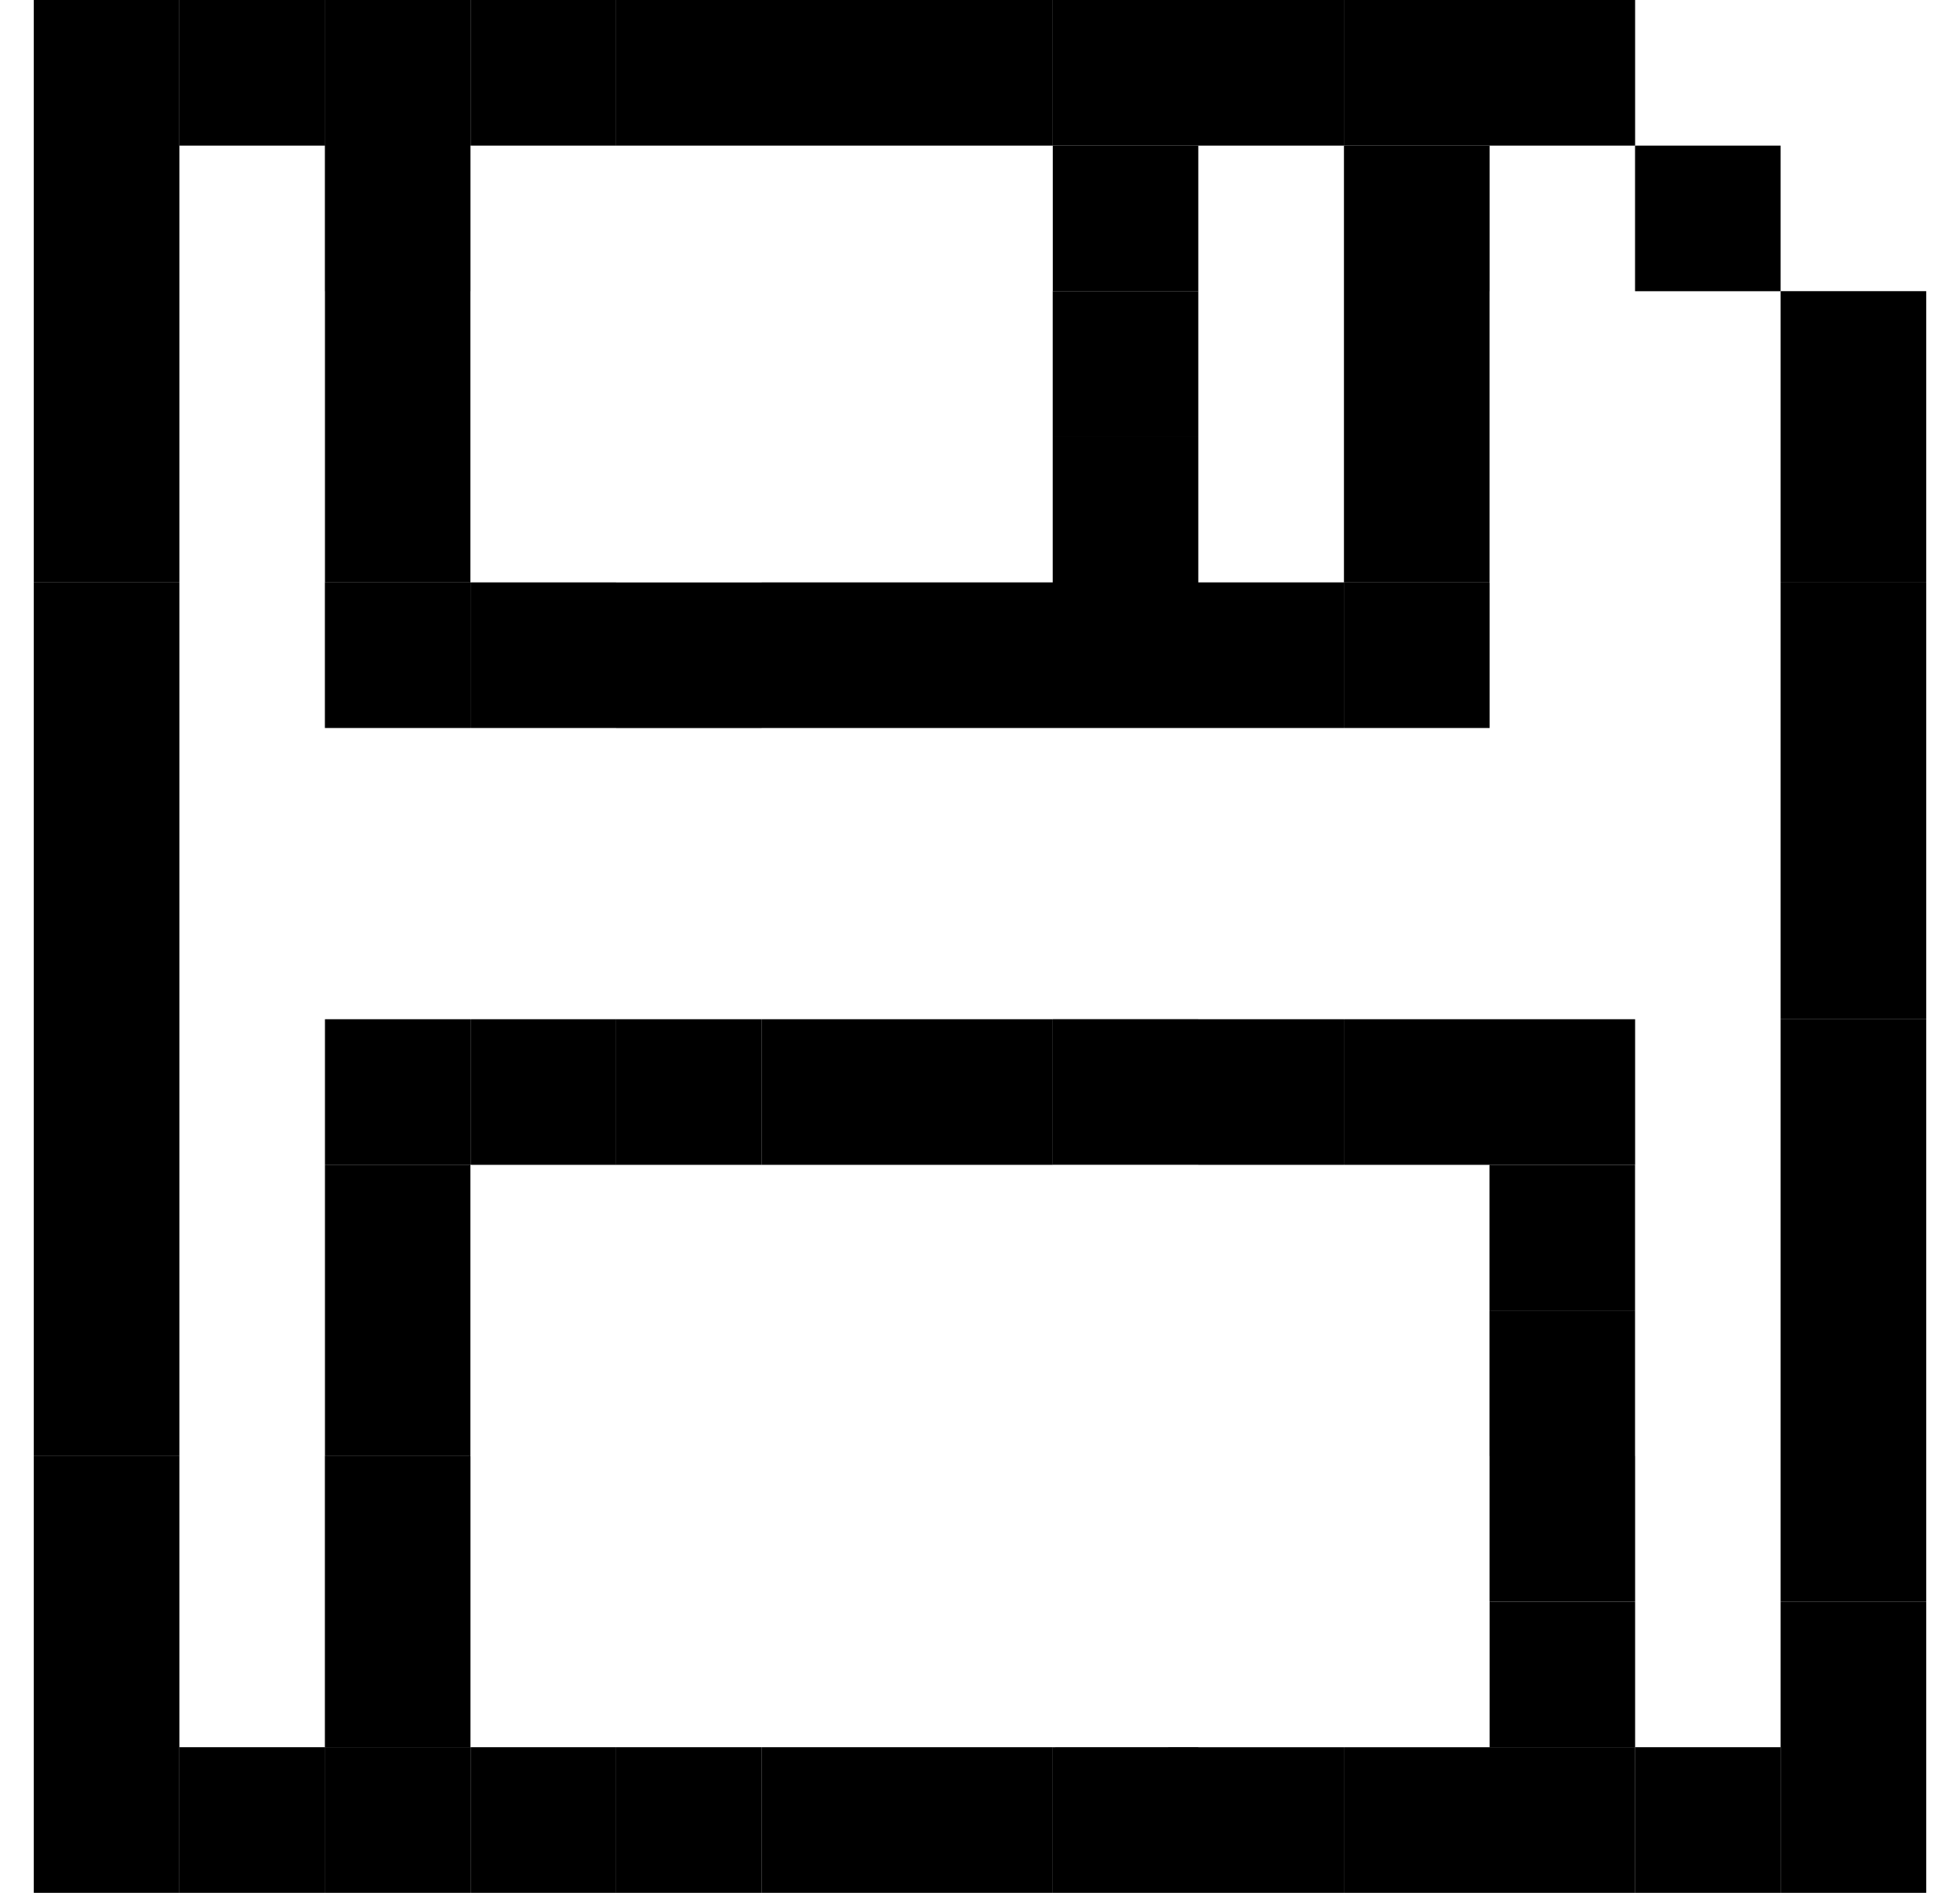
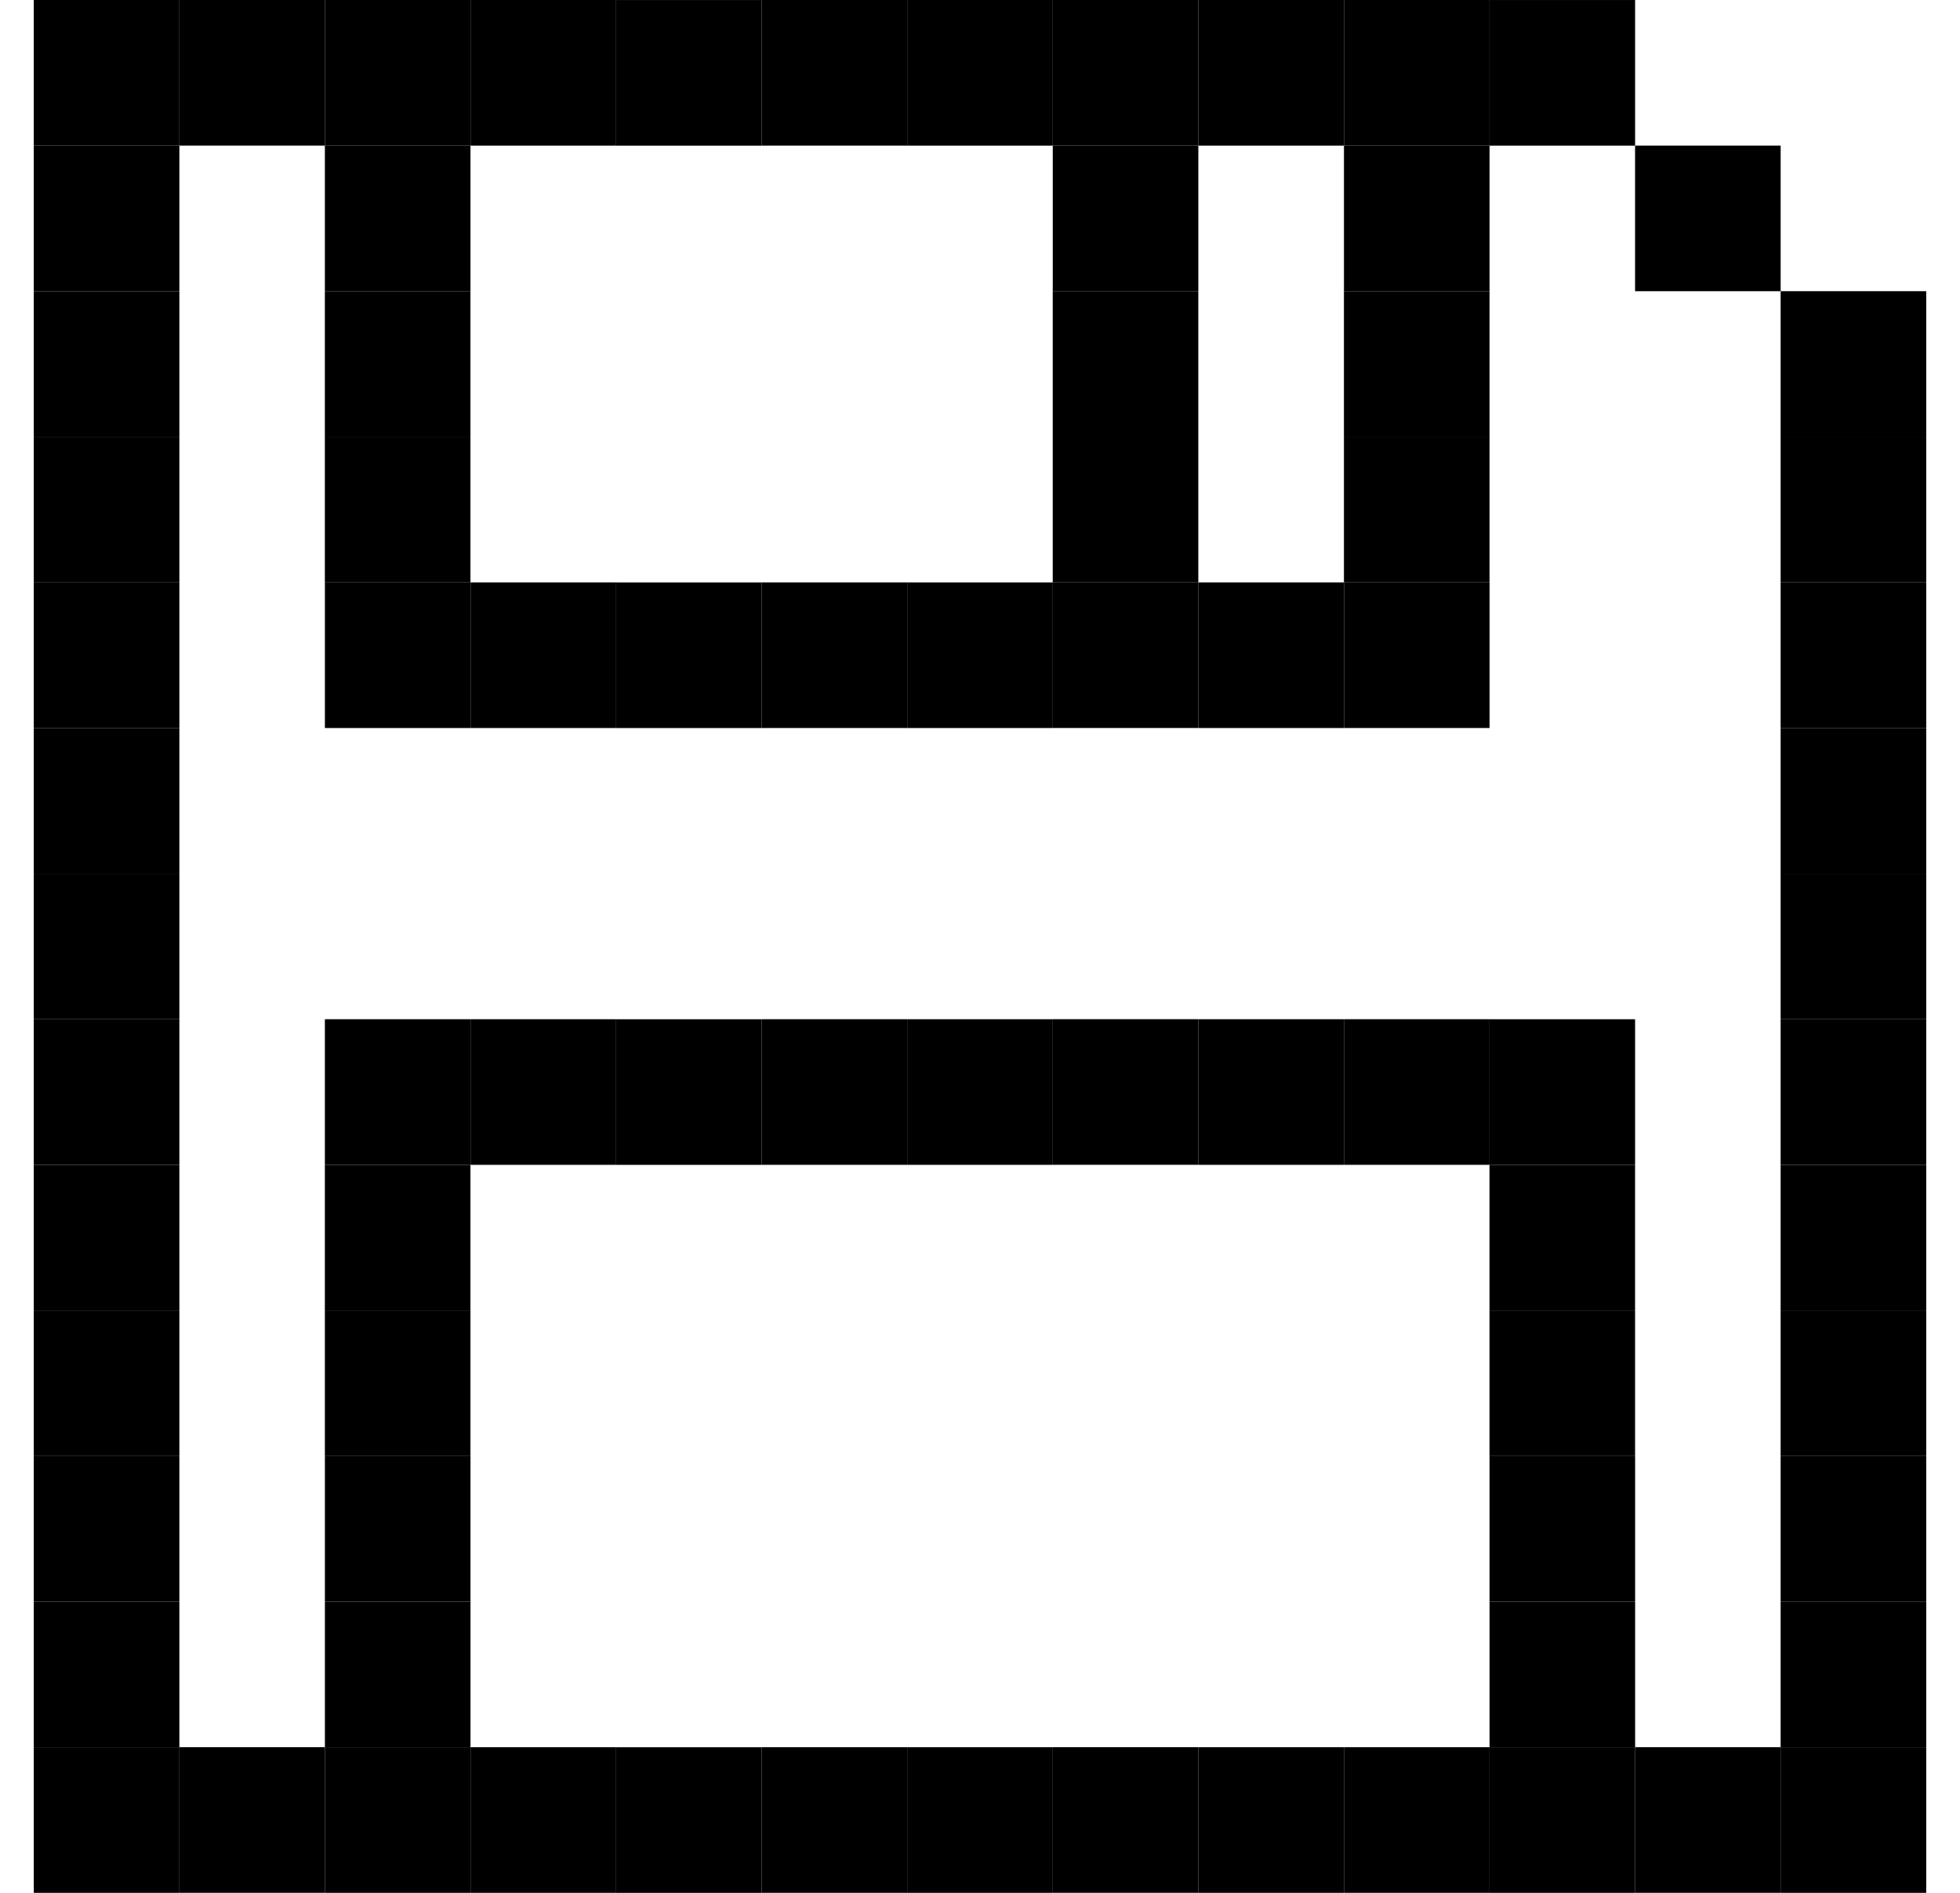
- <svg xmlns="http://www.w3.org/2000/svg" width="29" height="28" fill="none">
-   <path fill="#000" d="M.5 0h2.154v2.154H.5zM.5 2.154h2.154v2.154H.5zM.5 4.308h2.154v2.154H.5zM.5 6.462h2.154v2.154H.5z" />
-   <path fill="#000" d="M.5 8.615h2.154v2.154H.5zM.5 10.769h2.154v2.154H.5zM.5 12.923h2.154v2.154H.5zM.5 15.077h2.154v2.154H.5zM.5 17.231h2.154v2.154H.5zM.5 19.385h2.154v2.154H.5z" />
-   <path fill="#000" d="M.5 21.538h2.154v2.154H.5zM.5 23.692h2.154v2.154H.5zM.5 25.846h2.154V28H.5zM24.193 0v2.154h-2.154V0z" />
-   <path fill="#000" d="M22.04 0v2.154h-2.155V0zM19.884 0v2.154H17.73V0zM17.73 0v2.154h-2.154V0z" />
-   <path fill="#000" d="M15.577 0v2.154h-2.154V0zM13.423 0v2.154H11.27V0zM11.27 0v2.154H9.115V0z" />
-   <path fill="#000" d="M9.116 0v2.154H6.962V0zM6.96 0v2.154H4.808V0zM4.807 0v2.154H2.653V0zM26.346 2.154v2.154h-2.154V2.154zM6.96 4.308v2.154H4.808V4.308zM6.961 2.154v2.154H4.807V2.154zM6.96 6.462v2.154H4.808V6.462zM22.039 4.308v2.154h-2.154V4.308zM22.04 2.154v2.154h-2.155V2.154zM22.039 6.462v2.154h-2.154V6.462zM17.73 4.307v2.154h-2.154V4.307z" />
-   <path fill="#000" d="M17.73 2.154v2.154h-2.153V2.154zM17.73 6.461v2.154h-2.154V6.461zM22.04 8.615v2.154h-2.155V8.615zM19.884 8.615v2.154H17.73V8.615zM17.73 8.615v2.154h-2.153V8.615zM15.577 8.615v2.154h-2.154V8.615zM13.423 8.615v2.154H11.27V8.615zM11.27 8.616v2.154H9.116V8.616zM9.116 8.615v2.154H6.962V8.615zM6.961 8.615v2.154H4.807V8.615zM24.193 15.077v2.154h-2.154v-2.154zM22.039 15.077v2.154h-2.154v-2.154zM19.884 15.077v2.154H17.73v-2.154zM17.73 15.076v2.154h-2.154v-2.154z" />
-   <path fill="#000" d="M15.577 15.077v2.154h-2.154v-2.154zM13.423 15.077v2.154h-2.154v-2.154z" />
-   <path fill="#000" d="M11.27 15.077v2.154H9.114v-2.154z" />
-   <path fill="#000" d="M9.116 15.077v2.154H6.962v-2.154zM6.96 15.077v2.154H4.808v-2.154zM24.192 17.231v2.154h-2.154v-2.154z" />
-   <path fill="#000" d="M6.96 17.23v2.155H4.808V17.23zM24.192 19.385v2.154h-2.154v-2.154zM6.96 19.385v2.154H4.808v-2.154zM24.193 21.539v2.154h-2.154v-2.154z" />
-   <path fill="#000" d="M6.961 21.538v2.154H4.807v-2.154zM6.961 23.692v2.154H4.807v-2.154zM24.193 23.693v2.154H22.04v-2.154z" />
-   <path fill="#000" d="M26.346 25.846V28h-2.154v-2.154z" />
-   <path fill="#000" d="M24.193 25.846V28h-2.154v-2.154zM22.039 25.846V28h-2.154v-2.154zM19.884 25.846V28H17.73v-2.154zM17.73 25.845V28h-2.154v-2.154z" />
-   <path fill="#000" d="M15.577 25.846V28h-2.154v-2.154zM13.423 25.846V28h-2.154v-2.154z" />
-   <path fill="#000" d="M11.27 25.846V28H9.114v-2.154z" />
-   <path fill="#000" d="M9.116 25.846V28H6.962v-2.154zM6.96 25.846V28H4.808v-2.154zM4.807 25.846V28H2.653v-2.154zM28.5 28h-2.154v-2.154H28.5zM28.5 25.846h-2.154v-2.154H28.5z" />
-   <path fill="#000" d="M28.5 23.693h-2.154v-2.154H28.5zM28.5 21.539h-2.154v-2.154H28.5zM28.5 19.385h-2.154V17.23H28.5zM28.5 17.23h-2.154v-2.154H28.5z" />
-   <path fill="#000" d="M28.5 15.077h-2.154v-2.154H28.5zM28.5 12.923h-2.154V10.77H28.5zM28.5 10.77h-2.154V8.616H28.5zM28.5 8.615h-2.154V6.461H28.5zM28.5 6.461h-2.154V4.307H28.5z" />
+ <svg xmlns="http://www.w3.org/2000/svg" width="29" height="28" viewBox="0 0 29 28" fill="none">
+   <rect x="0.5" width="2.154" height="2.154" fill="black" />
+   <rect x="0.5" y="2.154" width="2.154" height="2.154" fill="black" />
+   <rect x="0.5" y="4.308" width="2.154" height="2.154" fill="black" />
+   <rect x="0.5" y="6.462" width="2.154" height="2.154" fill="black" />
+   <rect x="0.5" y="8.615" width="2.154" height="2.154" fill="black" />
+   <rect x="0.5" y="10.769" width="2.154" height="2.154" fill="black" />
+   <rect x="0.5" y="12.923" width="2.154" height="2.154" fill="black" />
+   <rect x="0.5" y="15.077" width="2.154" height="2.154" fill="black" />
+   <rect x="0.5" y="17.231" width="2.154" height="2.154" fill="black" />
+   <rect x="0.5" y="19.385" width="2.154" height="2.154" fill="black" />
+   <rect x="0.5" y="21.538" width="2.154" height="2.154" fill="black" />
+   <rect x="0.5" y="23.692" width="2.154" height="2.154" fill="black" />
+   <rect x="0.5" y="25.846" width="2.154" height="2.154" fill="black" />
+   <rect x="24.193" width="2.154" height="2.154" transform="rotate(90 24.1927 0)" fill="black" />
+   <rect x="22.039" width="2.154" height="2.154" transform="rotate(90 22.0391 0)" fill="black" />
+   <rect x="19.884" width="2.154" height="2.154" transform="rotate(90 19.884 0)" fill="black" />
+   <rect x="17.73" width="2.154" height="2.154" transform="rotate(90 17.7305 0)" fill="black" />
+   <rect x="15.577" width="2.154" height="2.154" transform="rotate(90 15.5769 0)" fill="black" />
+   <rect x="13.423" width="2.154" height="2.154" transform="rotate(90 13.4231 0)" fill="black" />
+   <rect x="11.27" width="2.154" height="2.154" transform="rotate(90 11.2695 0)" fill="black" />
+   <rect x="9.116" width="2.154" height="2.154" transform="rotate(90 9.11597 0)" fill="black" />
+   <rect x="6.961" width="2.154" height="2.154" transform="rotate(90 6.96094 0)" fill="black" />
+   <rect x="4.807" width="2.154" height="2.154" transform="rotate(90 4.80737 0)" fill="black" />
+   <rect x="26.346" y="2.154" width="2.154" height="2.154" transform="rotate(90 26.3463 2.15405)" fill="black" />
+   <rect x="6.961" y="4.308" width="2.154" height="2.154" transform="rotate(90 6.96094 4.30762)" fill="black" />
+   <rect x="6.961" y="2.154" width="2.154" height="2.154" transform="rotate(90 6.96094 2.15405)" fill="black" />
+   <rect x="6.961" y="6.462" width="2.154" height="2.154" transform="rotate(90 6.96094 6.46167)" fill="black" />
+   <rect x="22.039" y="4.308" width="2.154" height="2.154" transform="rotate(90 22.0391 4.30762)" fill="black" />
+   <rect x="22.039" y="2.154" width="2.154" height="2.154" transform="rotate(90 22.0391 2.15405)" fill="black" />
+   <rect x="22.039" y="6.462" width="2.154" height="2.154" transform="rotate(90 22.0391 6.46167)" fill="black" />
+   <rect x="17.73" y="4.308" width="2.154" height="2.154" transform="rotate(90 17.7305 4.30762)" fill="black" />
+   <rect x="17.73" y="2.154" width="2.154" height="2.154" transform="rotate(90 17.7305 2.15405)" fill="black" />
+   <rect x="17.73" y="6.462" width="2.154" height="2.154" transform="rotate(90 17.7305 6.46167)" fill="black" />
+   <rect x="22.039" y="8.615" width="2.154" height="2.154" transform="rotate(90 22.0391 8.61523)" fill="black" />
+   <rect x="19.884" y="8.615" width="2.154" height="2.154" transform="rotate(90 19.884 8.61523)" fill="black" />
+   <rect x="17.73" y="8.615" width="2.154" height="2.154" transform="rotate(90 17.7305 8.61523)" fill="black" />
+   <rect x="15.577" y="8.615" width="2.154" height="2.154" transform="rotate(90 15.5769 8.61523)" fill="black" />
+   <rect x="13.423" y="8.615" width="2.154" height="2.154" transform="rotate(90 13.4231 8.61523)" fill="black" />
+   <rect x="11.27" y="8.615" width="2.154" height="2.154" transform="rotate(90 11.2695 8.61523)" fill="black" />
+   <rect x="9.116" y="8.615" width="2.154" height="2.154" transform="rotate(90 9.11597 8.61523)" fill="black" />
+   <rect x="6.961" y="8.615" width="2.154" height="2.154" transform="rotate(90 6.96094 8.61523)" fill="black" />
+   <rect x="24.193" y="15.077" width="2.154" height="2.154" transform="rotate(90 24.1927 15.0769)" fill="black" />
+   <rect x="22.039" y="15.077" width="2.154" height="2.154" transform="rotate(90 22.0391 15.0769)" fill="black" />
+   <rect x="19.884" y="15.077" width="2.154" height="2.154" transform="rotate(90 19.884 15.0769)" fill="black" />
+   <rect x="17.73" y="15.077" width="2.154" height="2.154" transform="rotate(90 17.7305 15.0769)" fill="black" />
+   <rect x="15.577" y="15.077" width="2.154" height="2.154" transform="rotate(90 15.5769 15.0769)" fill="black" />
+   <rect x="13.423" y="15.077" width="2.154" height="2.154" transform="rotate(90 13.4231 15.0769)" fill="black" />
+   <rect x="11.27" y="15.077" width="2.154" height="2.154" transform="rotate(90 11.2695 15.0769)" fill="black" />
+   <rect x="9.116" y="15.077" width="2.154" height="2.154" transform="rotate(90 9.11597 15.0769)" fill="black" />
+   <rect x="6.961" y="15.077" width="2.154" height="2.154" transform="rotate(90 6.96094 15.0769)" fill="black" />
+   <rect x="24.193" y="17.231" width="2.154" height="2.154" transform="rotate(90 24.1927 17.2307)" fill="black" />
+   <rect x="6.961" y="17.231" width="2.154" height="2.154" transform="rotate(90 6.96094 17.2307)" fill="black" />
+   <rect x="24.193" y="19.385" width="2.154" height="2.154" transform="rotate(90 24.1927 19.3848)" fill="black" />
+   <rect x="6.961" y="19.385" width="2.154" height="2.154" transform="rotate(90 6.96094 19.3848)" fill="black" />
+   <rect x="24.193" y="21.538" width="2.154" height="2.154" transform="rotate(90 24.1927 21.5383)" fill="black" />
+   <rect x="6.961" y="21.538" width="2.154" height="2.154" transform="rotate(90 6.96094 21.5383)" fill="black" />
+   <rect x="6.961" y="23.692" width="2.154" height="2.154" transform="rotate(90 6.96094 23.6924)" fill="black" />
+   <rect x="24.193" y="23.692" width="2.154" height="2.154" transform="rotate(90 24.1927 23.6924)" fill="black" />
+   <rect x="26.346" y="25.846" width="2.154" height="2.154" transform="rotate(90 26.3463 25.8459)" fill="black" />
+   <rect x="24.193" y="25.846" width="2.154" height="2.154" transform="rotate(90 24.1927 25.8459)" fill="black" />
+   <rect x="22.039" y="25.846" width="2.154" height="2.154" transform="rotate(90 22.0391 25.8459)" fill="black" />
+   <rect x="19.884" y="25.846" width="2.154" height="2.154" transform="rotate(90 19.884 25.8459)" fill="black" />
+   <rect x="17.73" y="25.846" width="2.154" height="2.154" transform="rotate(90 17.7305 25.8459)" fill="black" />
+   <rect x="15.577" y="25.846" width="2.154" height="2.154" transform="rotate(90 15.5769 25.8459)" fill="black" />
+   <rect x="13.423" y="25.846" width="2.154" height="2.154" transform="rotate(90 13.4231 25.8459)" fill="black" />
+   <rect x="11.27" y="25.846" width="2.154" height="2.154" transform="rotate(90 11.2695 25.8459)" fill="black" />
+   <rect x="9.116" y="25.846" width="2.154" height="2.154" transform="rotate(90 9.11597 25.8459)" fill="black" />
+   <rect x="6.961" y="25.846" width="2.154" height="2.154" transform="rotate(90 6.96094 25.8459)" fill="black" />
+   <rect x="4.807" y="25.846" width="2.154" height="2.154" transform="rotate(90 4.80737 25.8459)" fill="black" />
+   <rect x="28.5" y="28" width="2.154" height="2.154" transform="rotate(-180 28.5 28)" fill="black" />
+   <rect x="28.5" y="25.846" width="2.154" height="2.154" transform="rotate(-180 28.5 25.8459)" fill="black" />
+   <rect x="28.5" y="23.692" width="2.154" height="2.154" transform="rotate(-180 28.5 23.6924)" fill="black" />
+   <rect x="28.5" y="21.538" width="2.154" height="2.154" transform="rotate(-180 28.5 21.5383)" fill="black" />
+   <rect x="28.5" y="19.385" width="2.154" height="2.154" transform="rotate(-180 28.5 19.3848)" fill="black" />
+   <rect x="28.5" y="17.231" width="2.154" height="2.154" transform="rotate(-180 28.5 17.2307)" fill="black" />
+   <rect x="28.5" y="15.077" width="2.154" height="2.154" transform="rotate(-180 28.5 15.0769)" fill="black" />
+   <rect x="28.5" y="12.923" width="2.154" height="2.154" transform="rotate(-180 28.5 12.9231)" fill="black" />
+   <rect x="28.5" y="10.769" width="2.154" height="2.154" transform="rotate(-180 28.5 10.7693)" fill="black" />
+   <rect x="28.5" y="8.615" width="2.154" height="2.154" transform="rotate(-180 28.5 8.61523)" fill="black" />
+   <rect x="28.5" y="6.462" width="2.154" height="2.154" transform="rotate(-180 28.5 6.46167)" fill="black" />
</svg>
